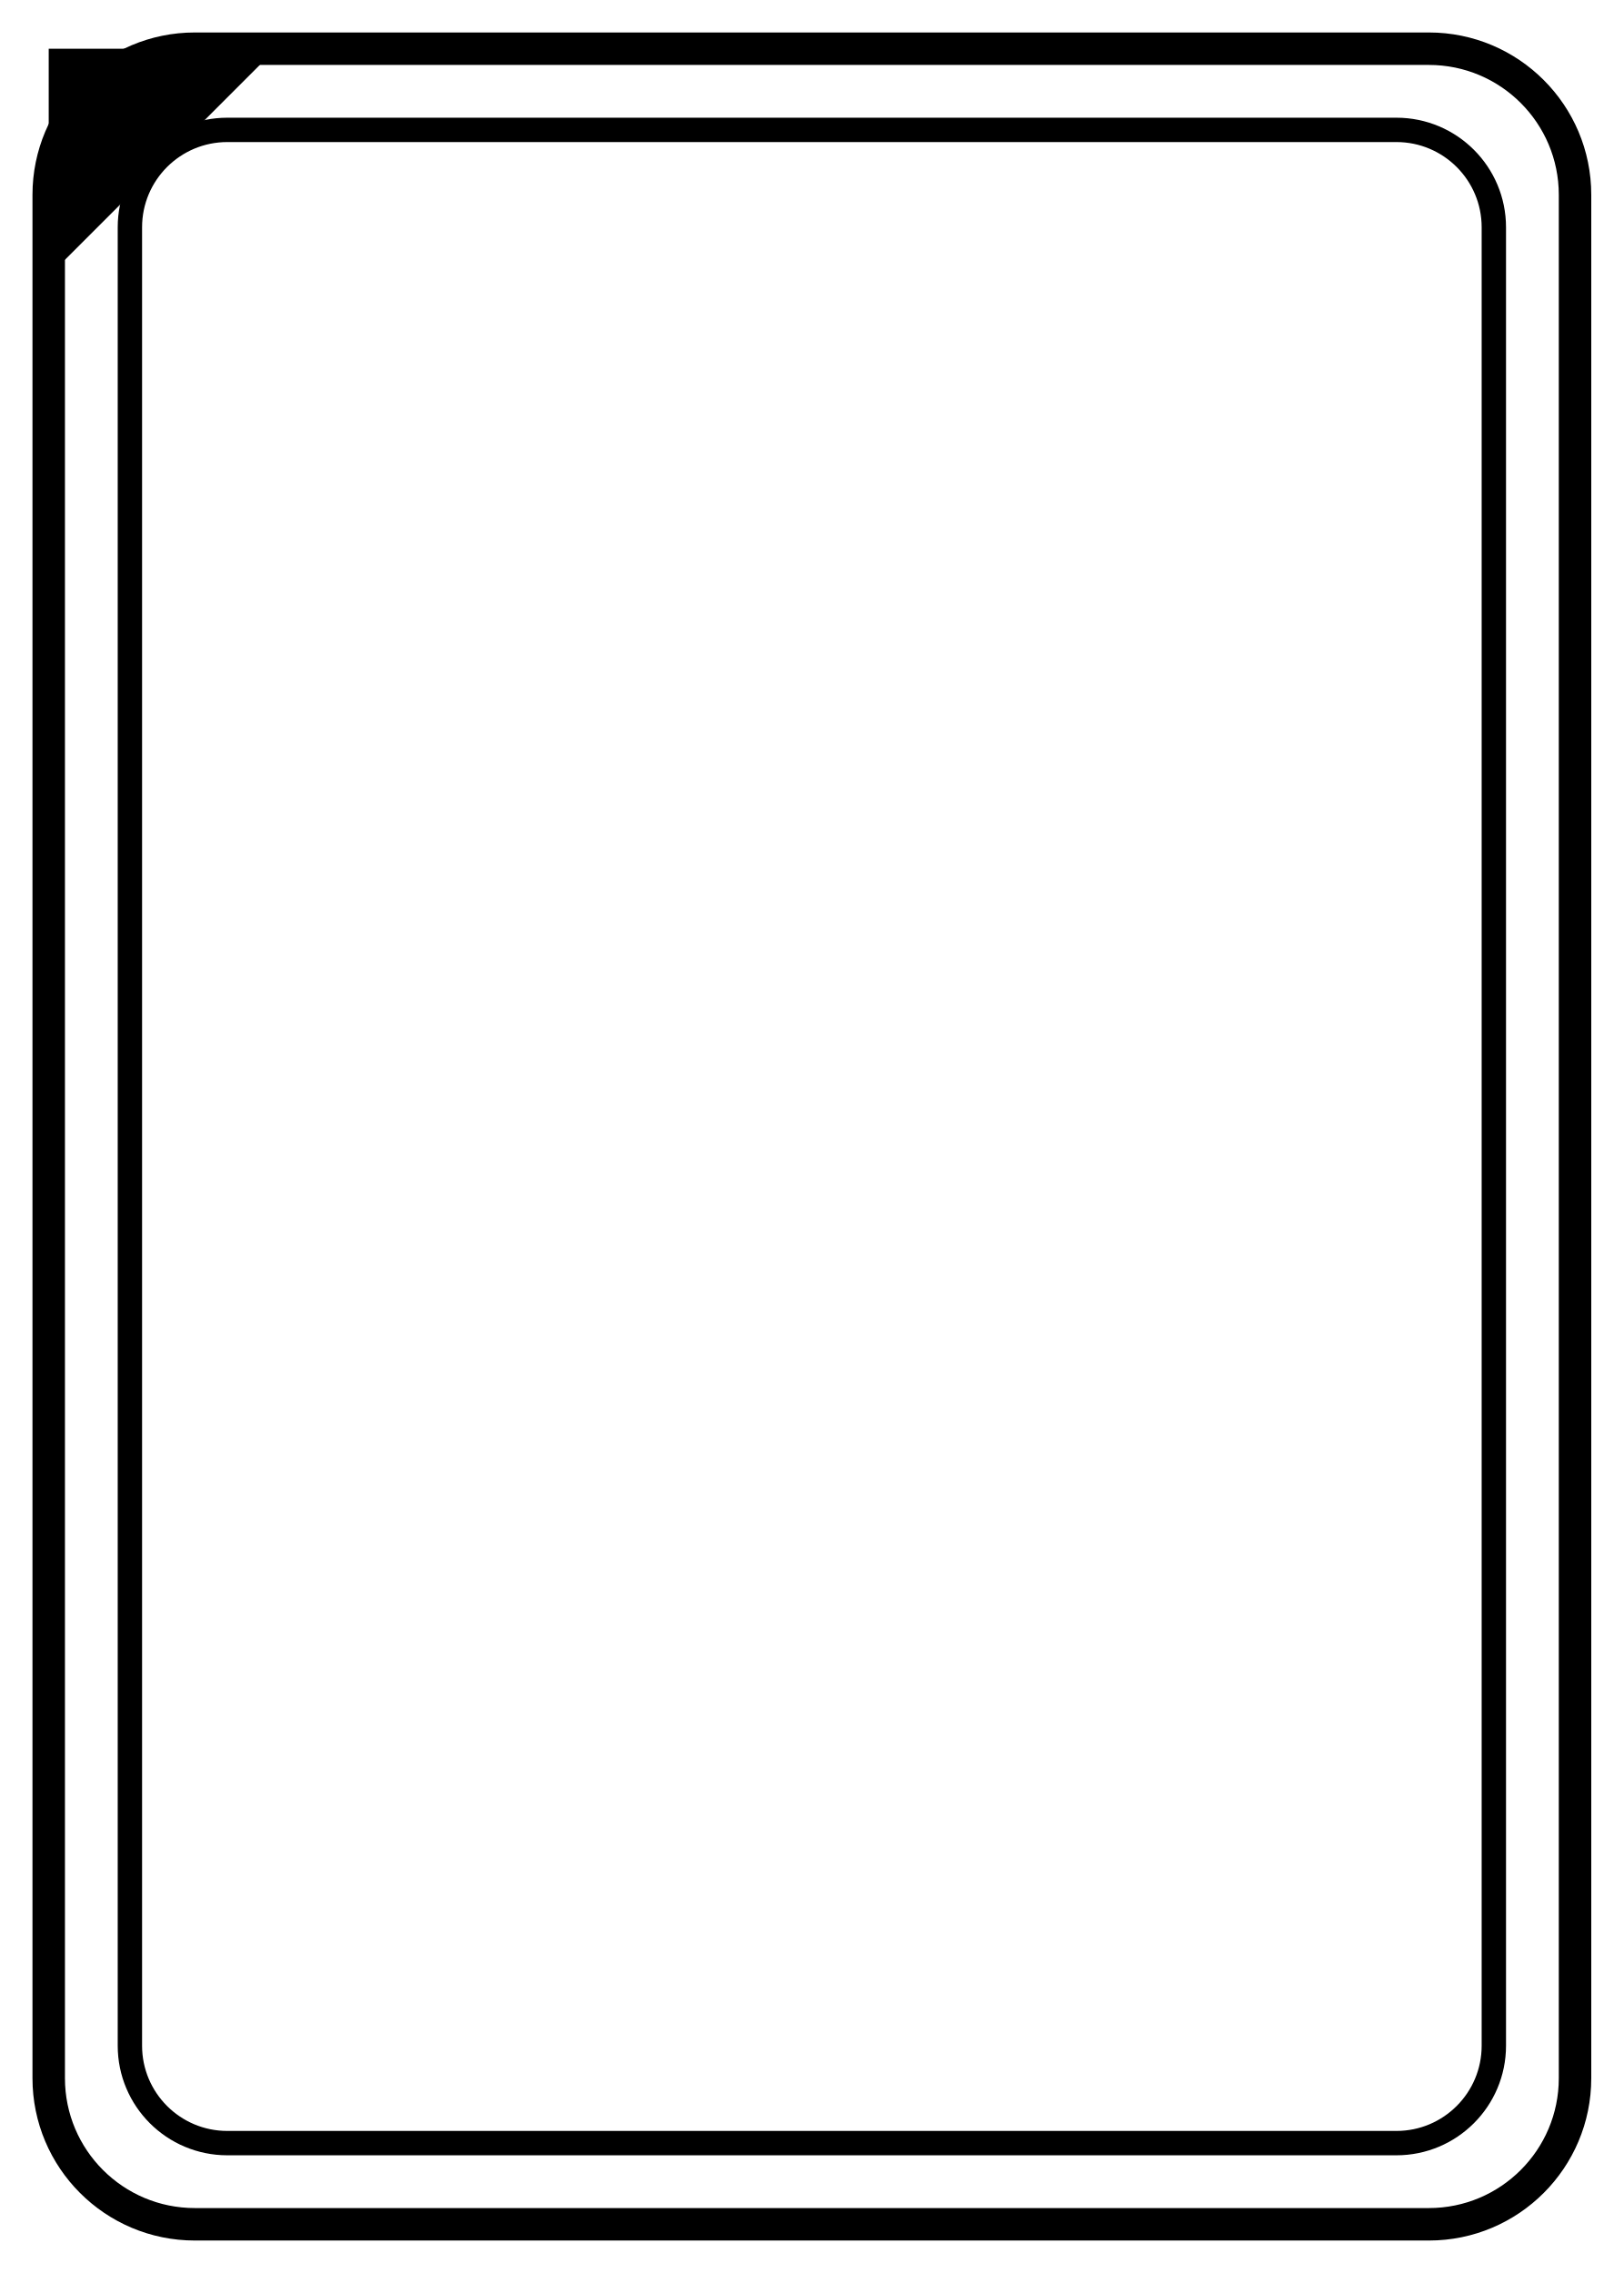
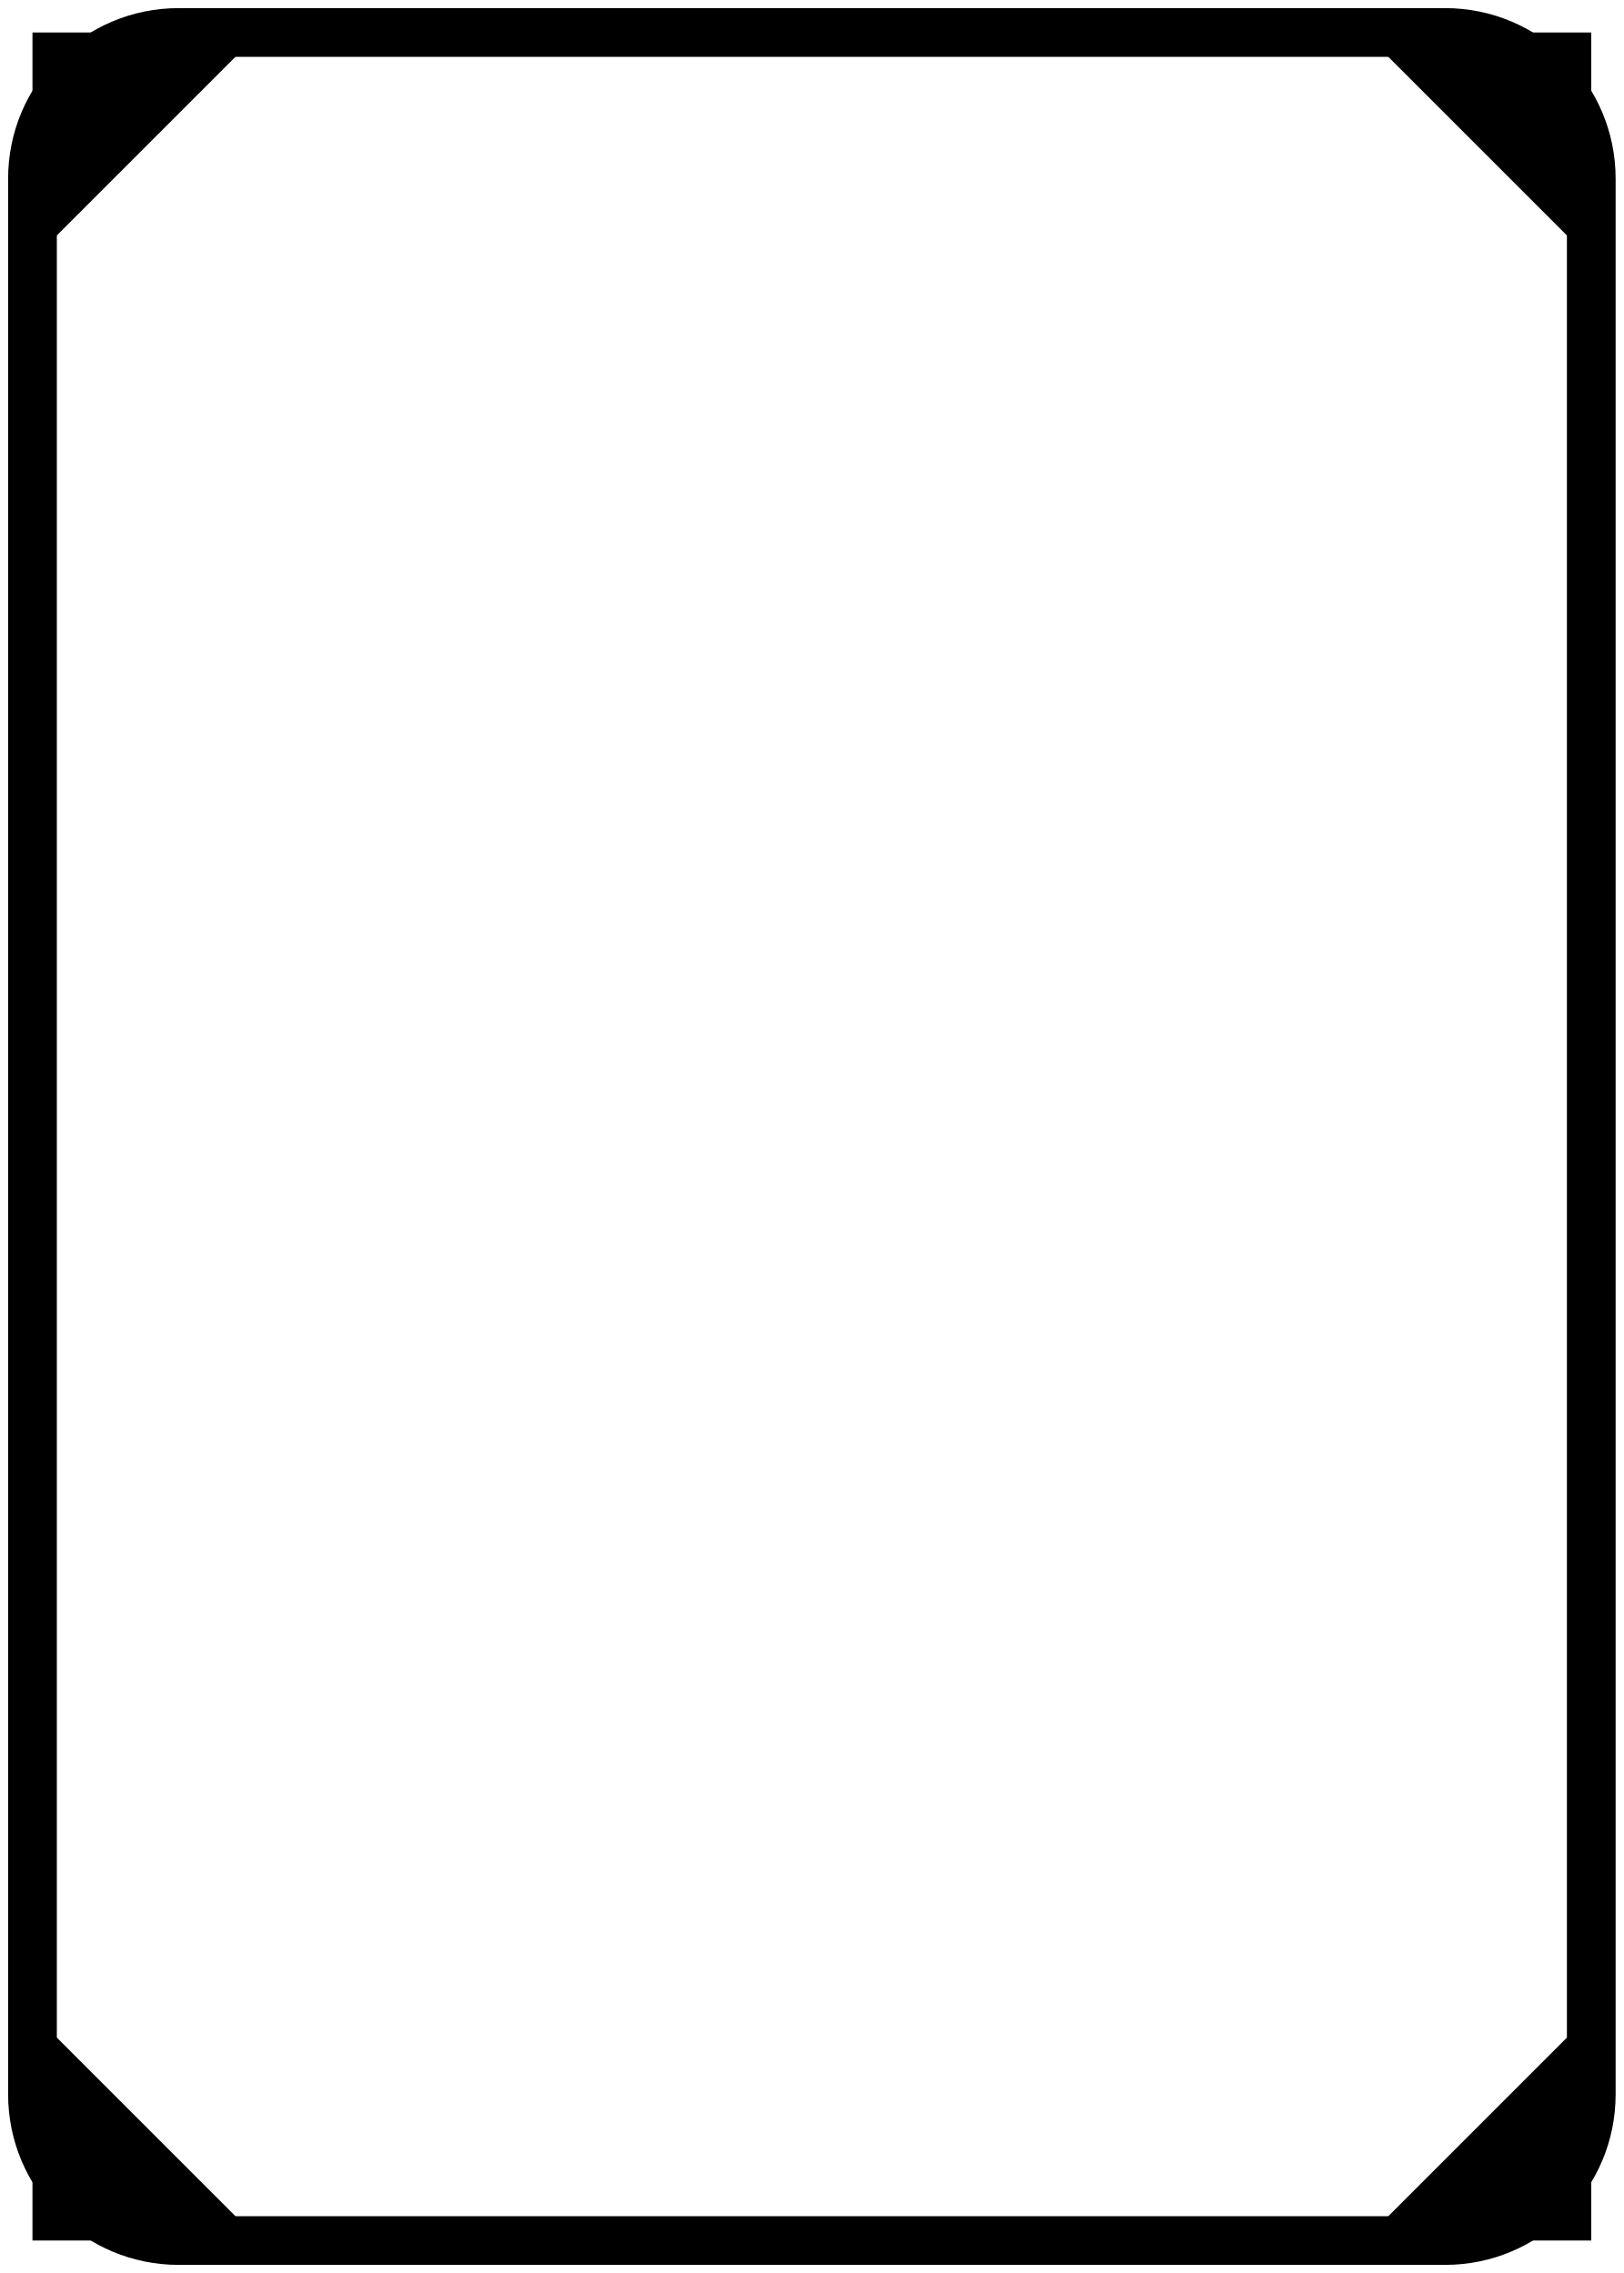
<svg xmlns="http://www.w3.org/2000/svg" viewBox="0 0 100 140" aria-hidden="true">
-   <rect x="3" y="3" width="94" height="134" rx="9" ry="9" fill="none" stroke="currentColor" stroke-width="2" />
-   <rect x="8" y="8" width="84" height="124" rx="6" ry="6" fill="none" stroke="currentColor" stroke-width="1.5" />
-   <path d="M3,17V3H17Z" fill="currentColor" />
+   <rect x="2" y="2" width="96" height="136" rx="9" ry="9" fill="none" stroke="currentColor" stroke-width="3" />
+   <path d="M2,16V2H16Z M84,2H98V16Z M98,124V138H84Z M16,138H2V124Z" fill="currentColor" />
</svg>
